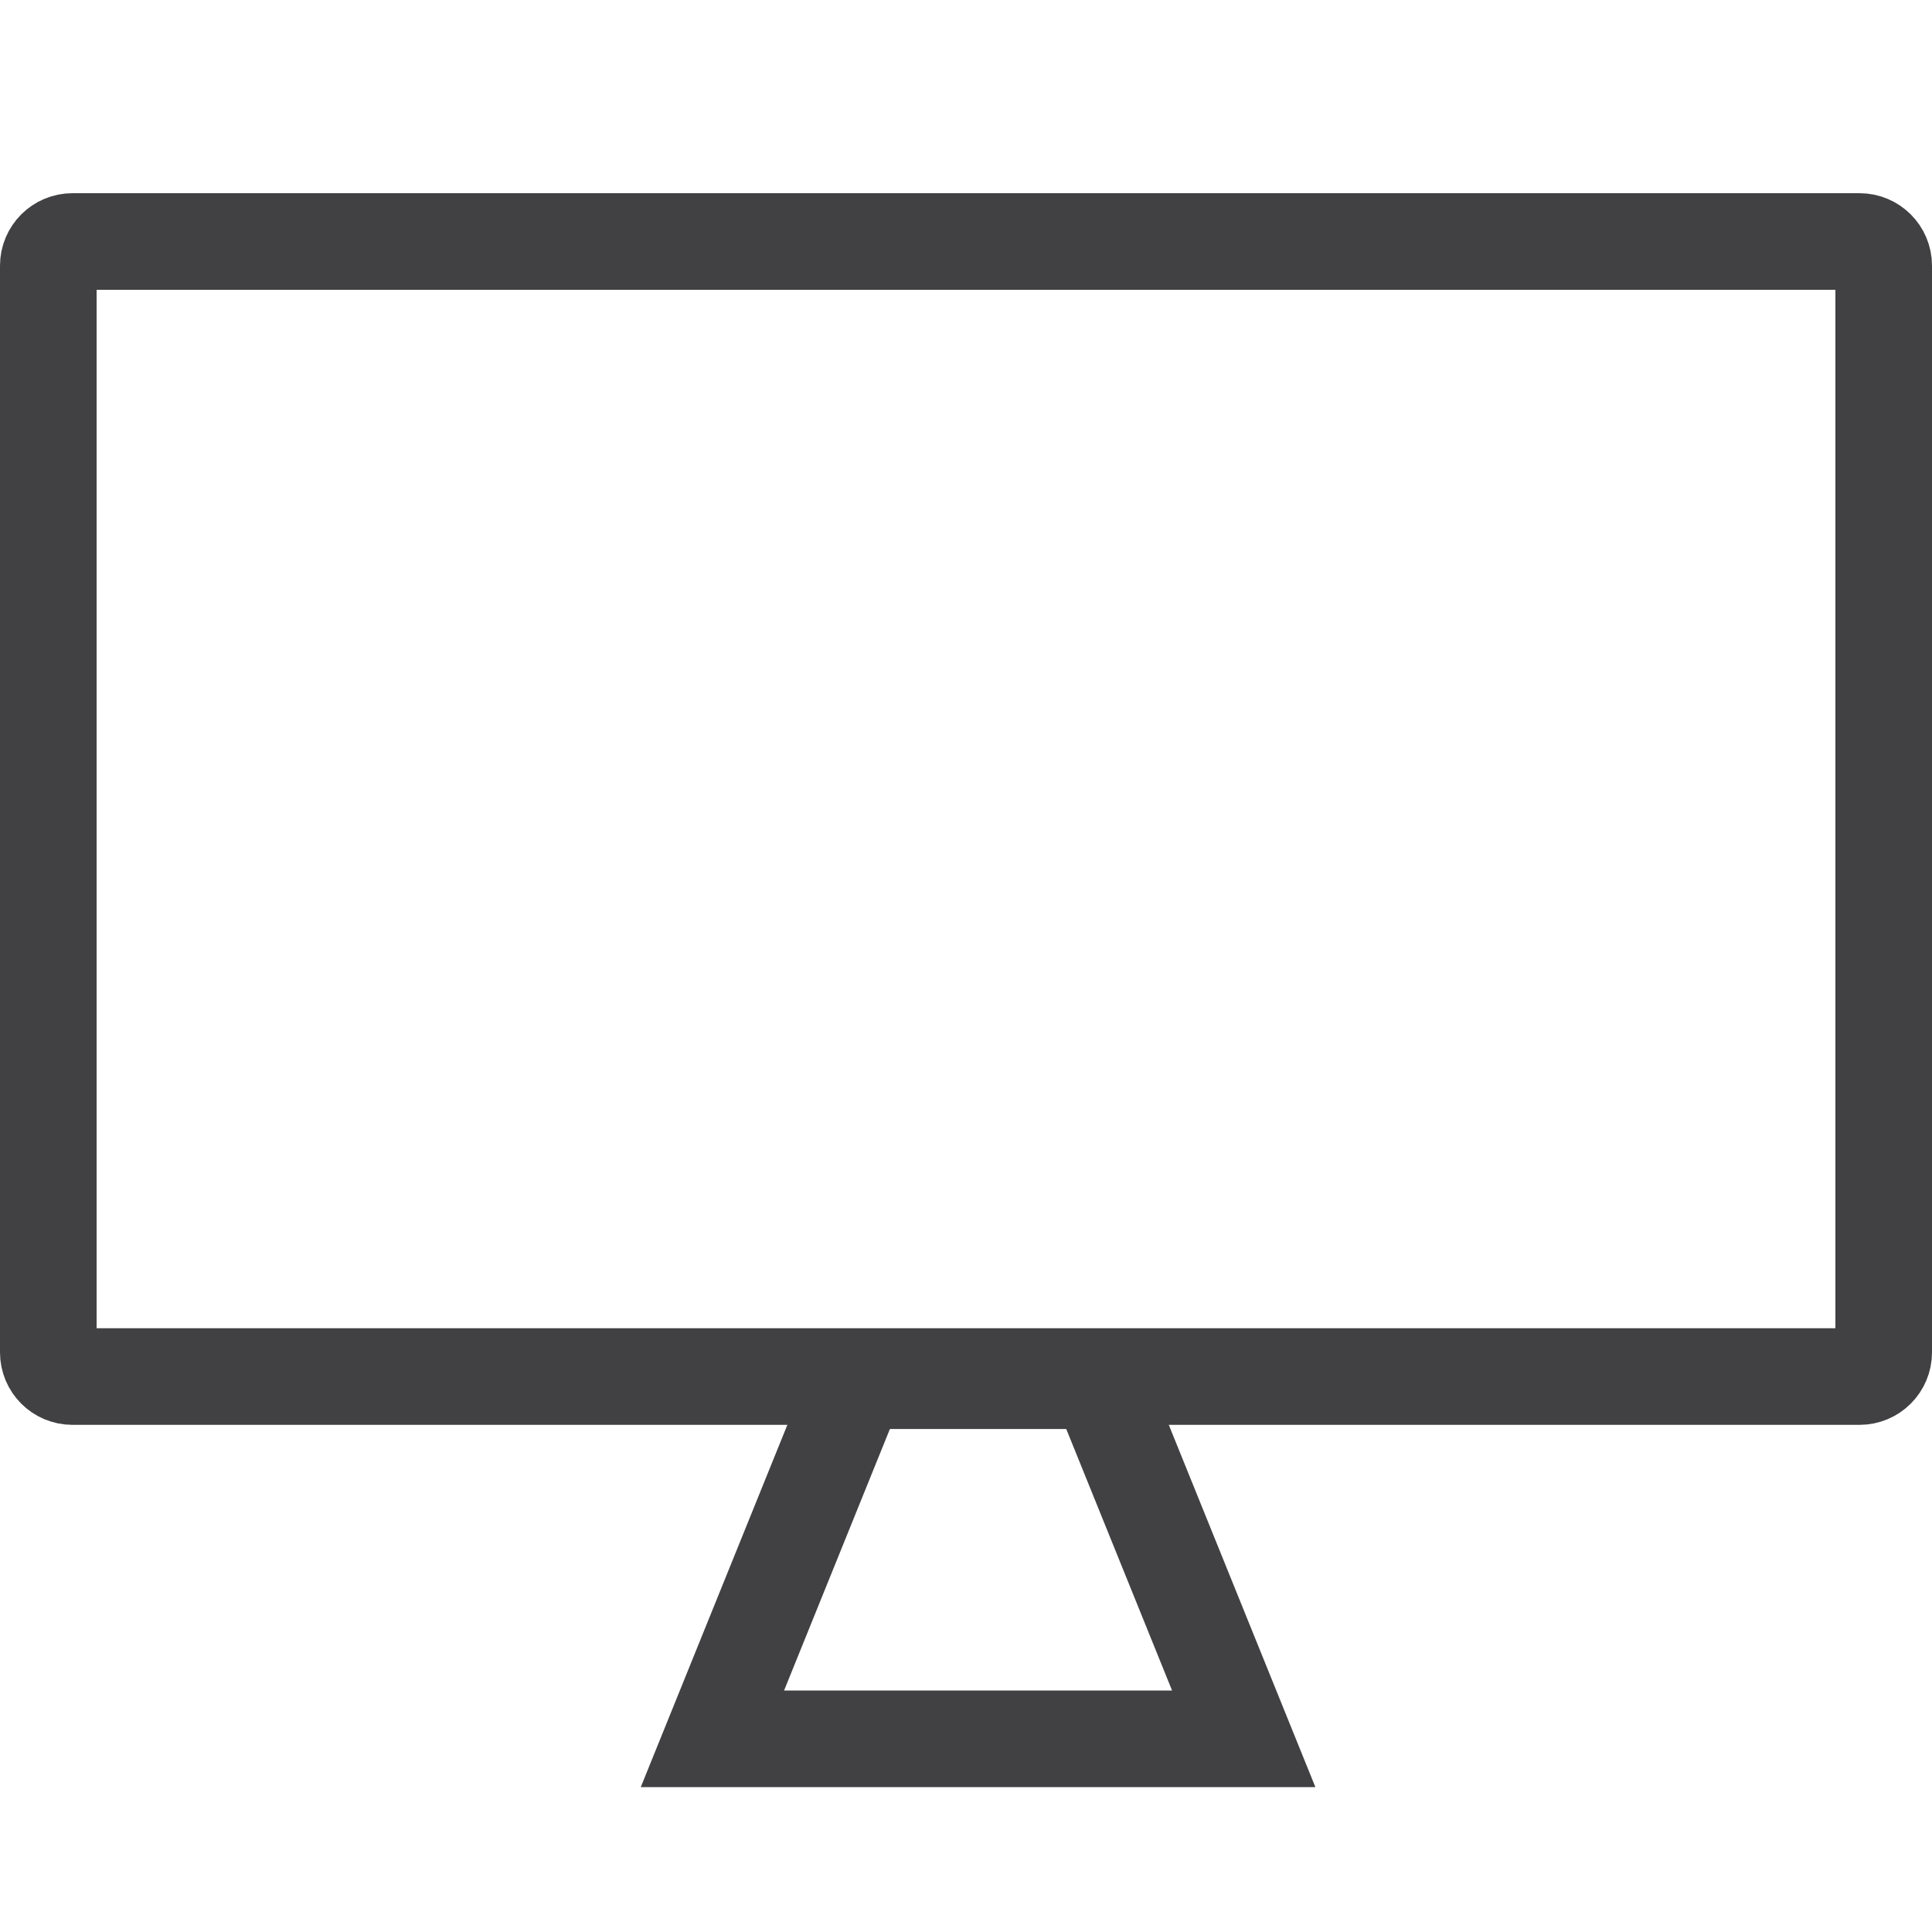
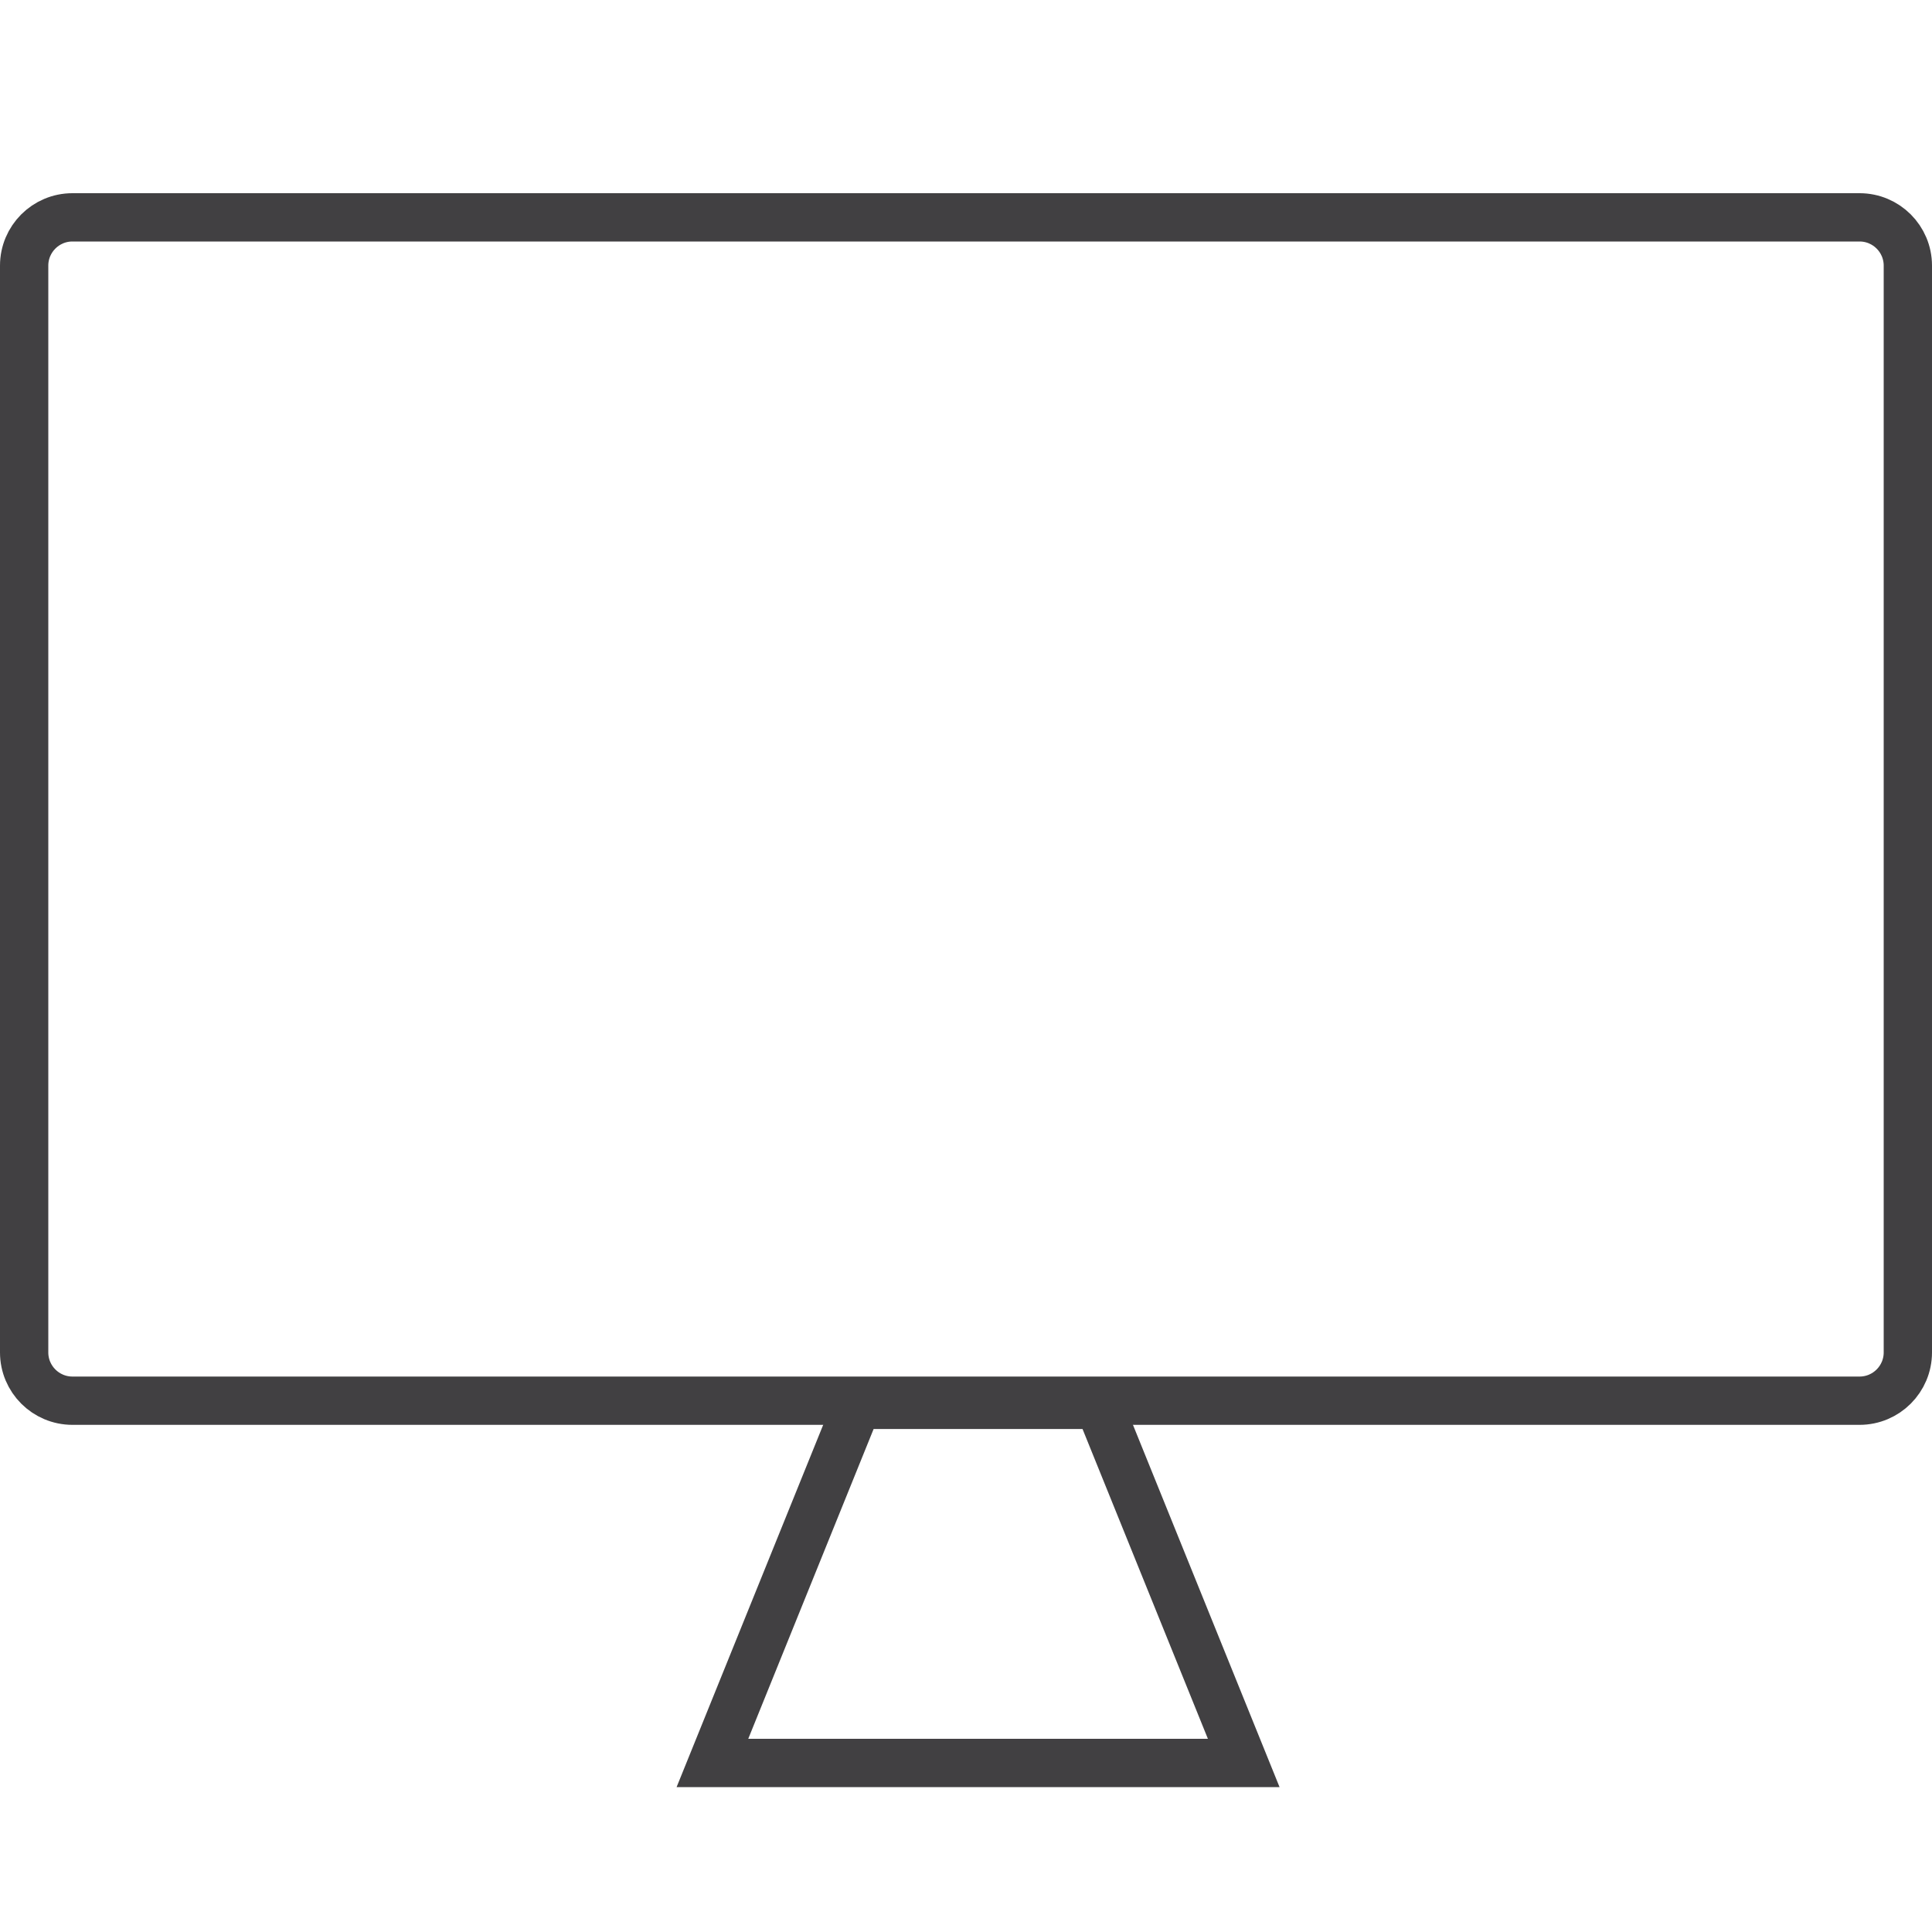
- <svg xmlns="http://www.w3.org/2000/svg" viewBox="125 0 80 80">
+ <svg xmlns="http://www.w3.org/2000/svg" viewBox="125 107 80 80">
  <defs>
-     <style>.a{clip-path:url(#b);}.b,.d{fill:none;}.b{stroke:#414042;stroke-width:4px;}.c{stroke:none;}</style>
+     <style>.a{clip-path:url(#b);}.b,.d{fill:none;}.b{stroke:#414042;stroke-width:2px;}.c{stroke:none;}</style>
    <clipPath id="b">
-       <rect x="125" width="80" height="80" />
+       <rect x="125" y="107" width="80" height="80" />
    </clipPath>
  </defs>
  <g id="a" class="a">
-     <g transform="translate(125 8)">
-       <path class="b" d="M0,0H10l6,14.827H-6Z" transform="translate(35.5 49.173)" />
-       <g class="b">
-         <rect class="c" width="80" height="51" rx="3" />
-         <rect class="d" x="2" y="2" width="76" height="47" rx="1" />
-       </g>
+     <path class="b" d="M0,0H10l6,14.827H-6Z" transform="translate(160.5 165.173)" />
+     <g class="b" transform="translate(125 115)">
+       <rect class="c" width="80" height="51" rx="3" />
+       <rect class="d" x="1" y="1" width="78" height="49" rx="2" />
    </g>
  </g>
</svg>
